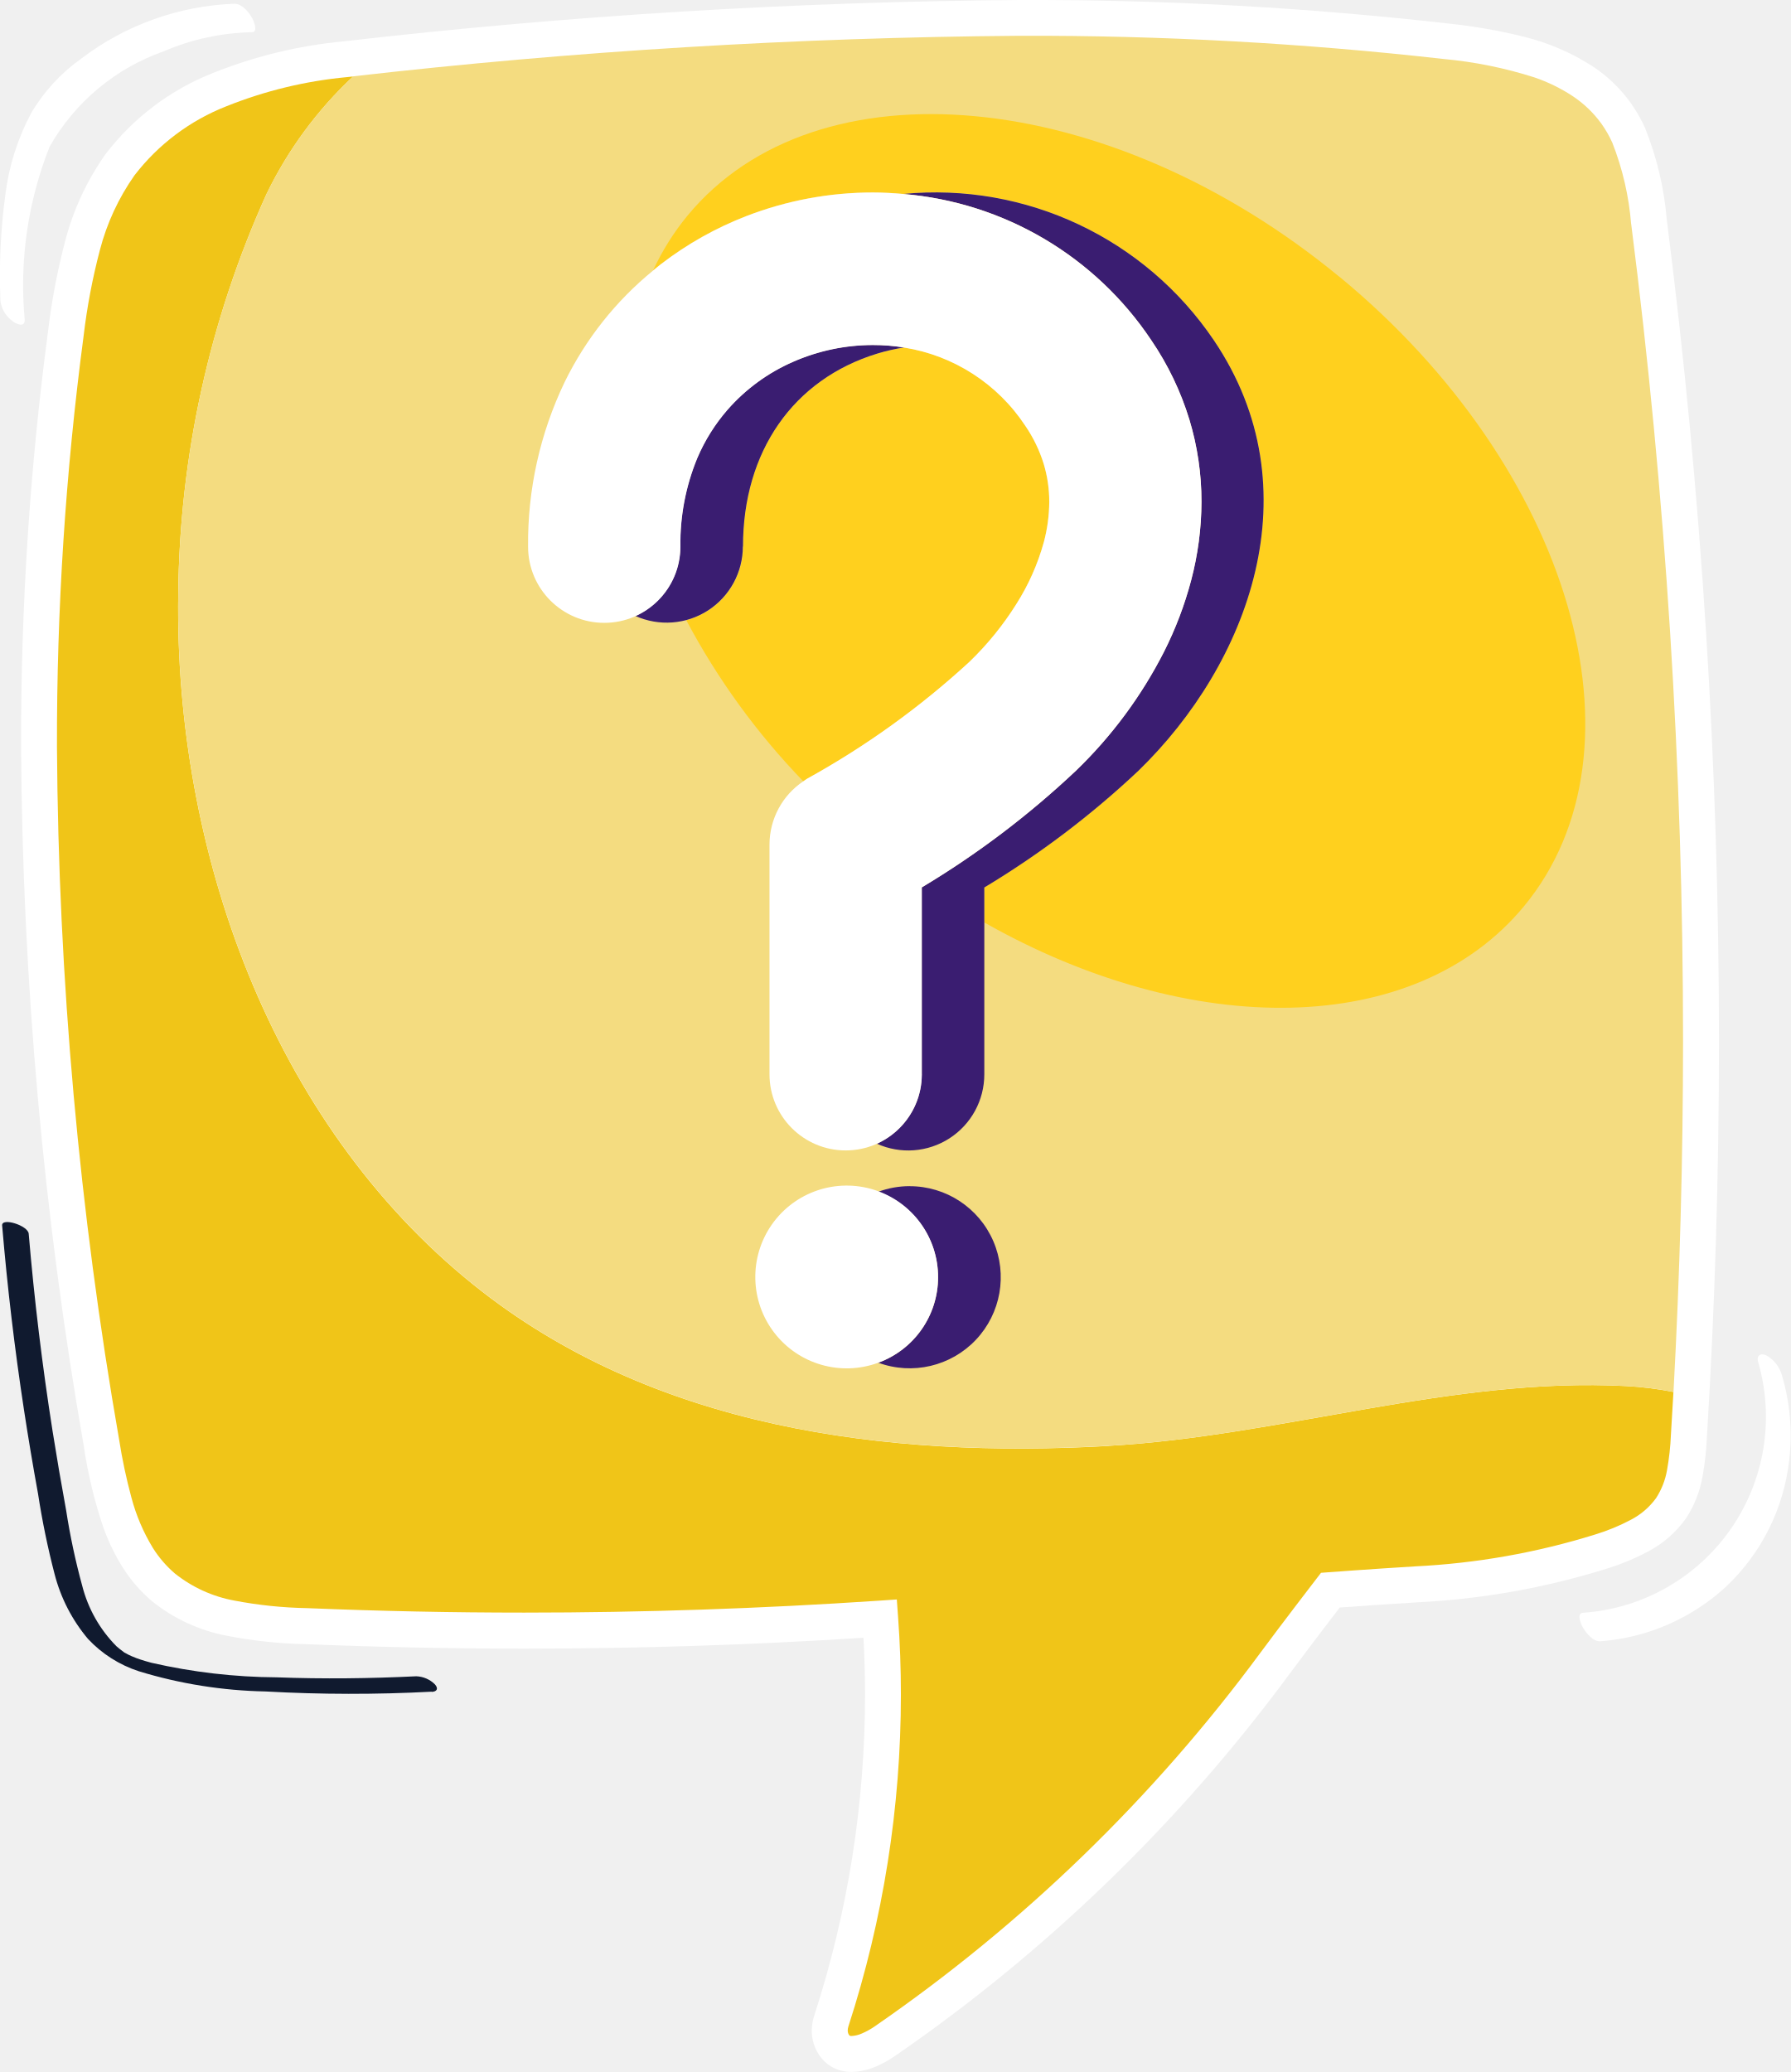
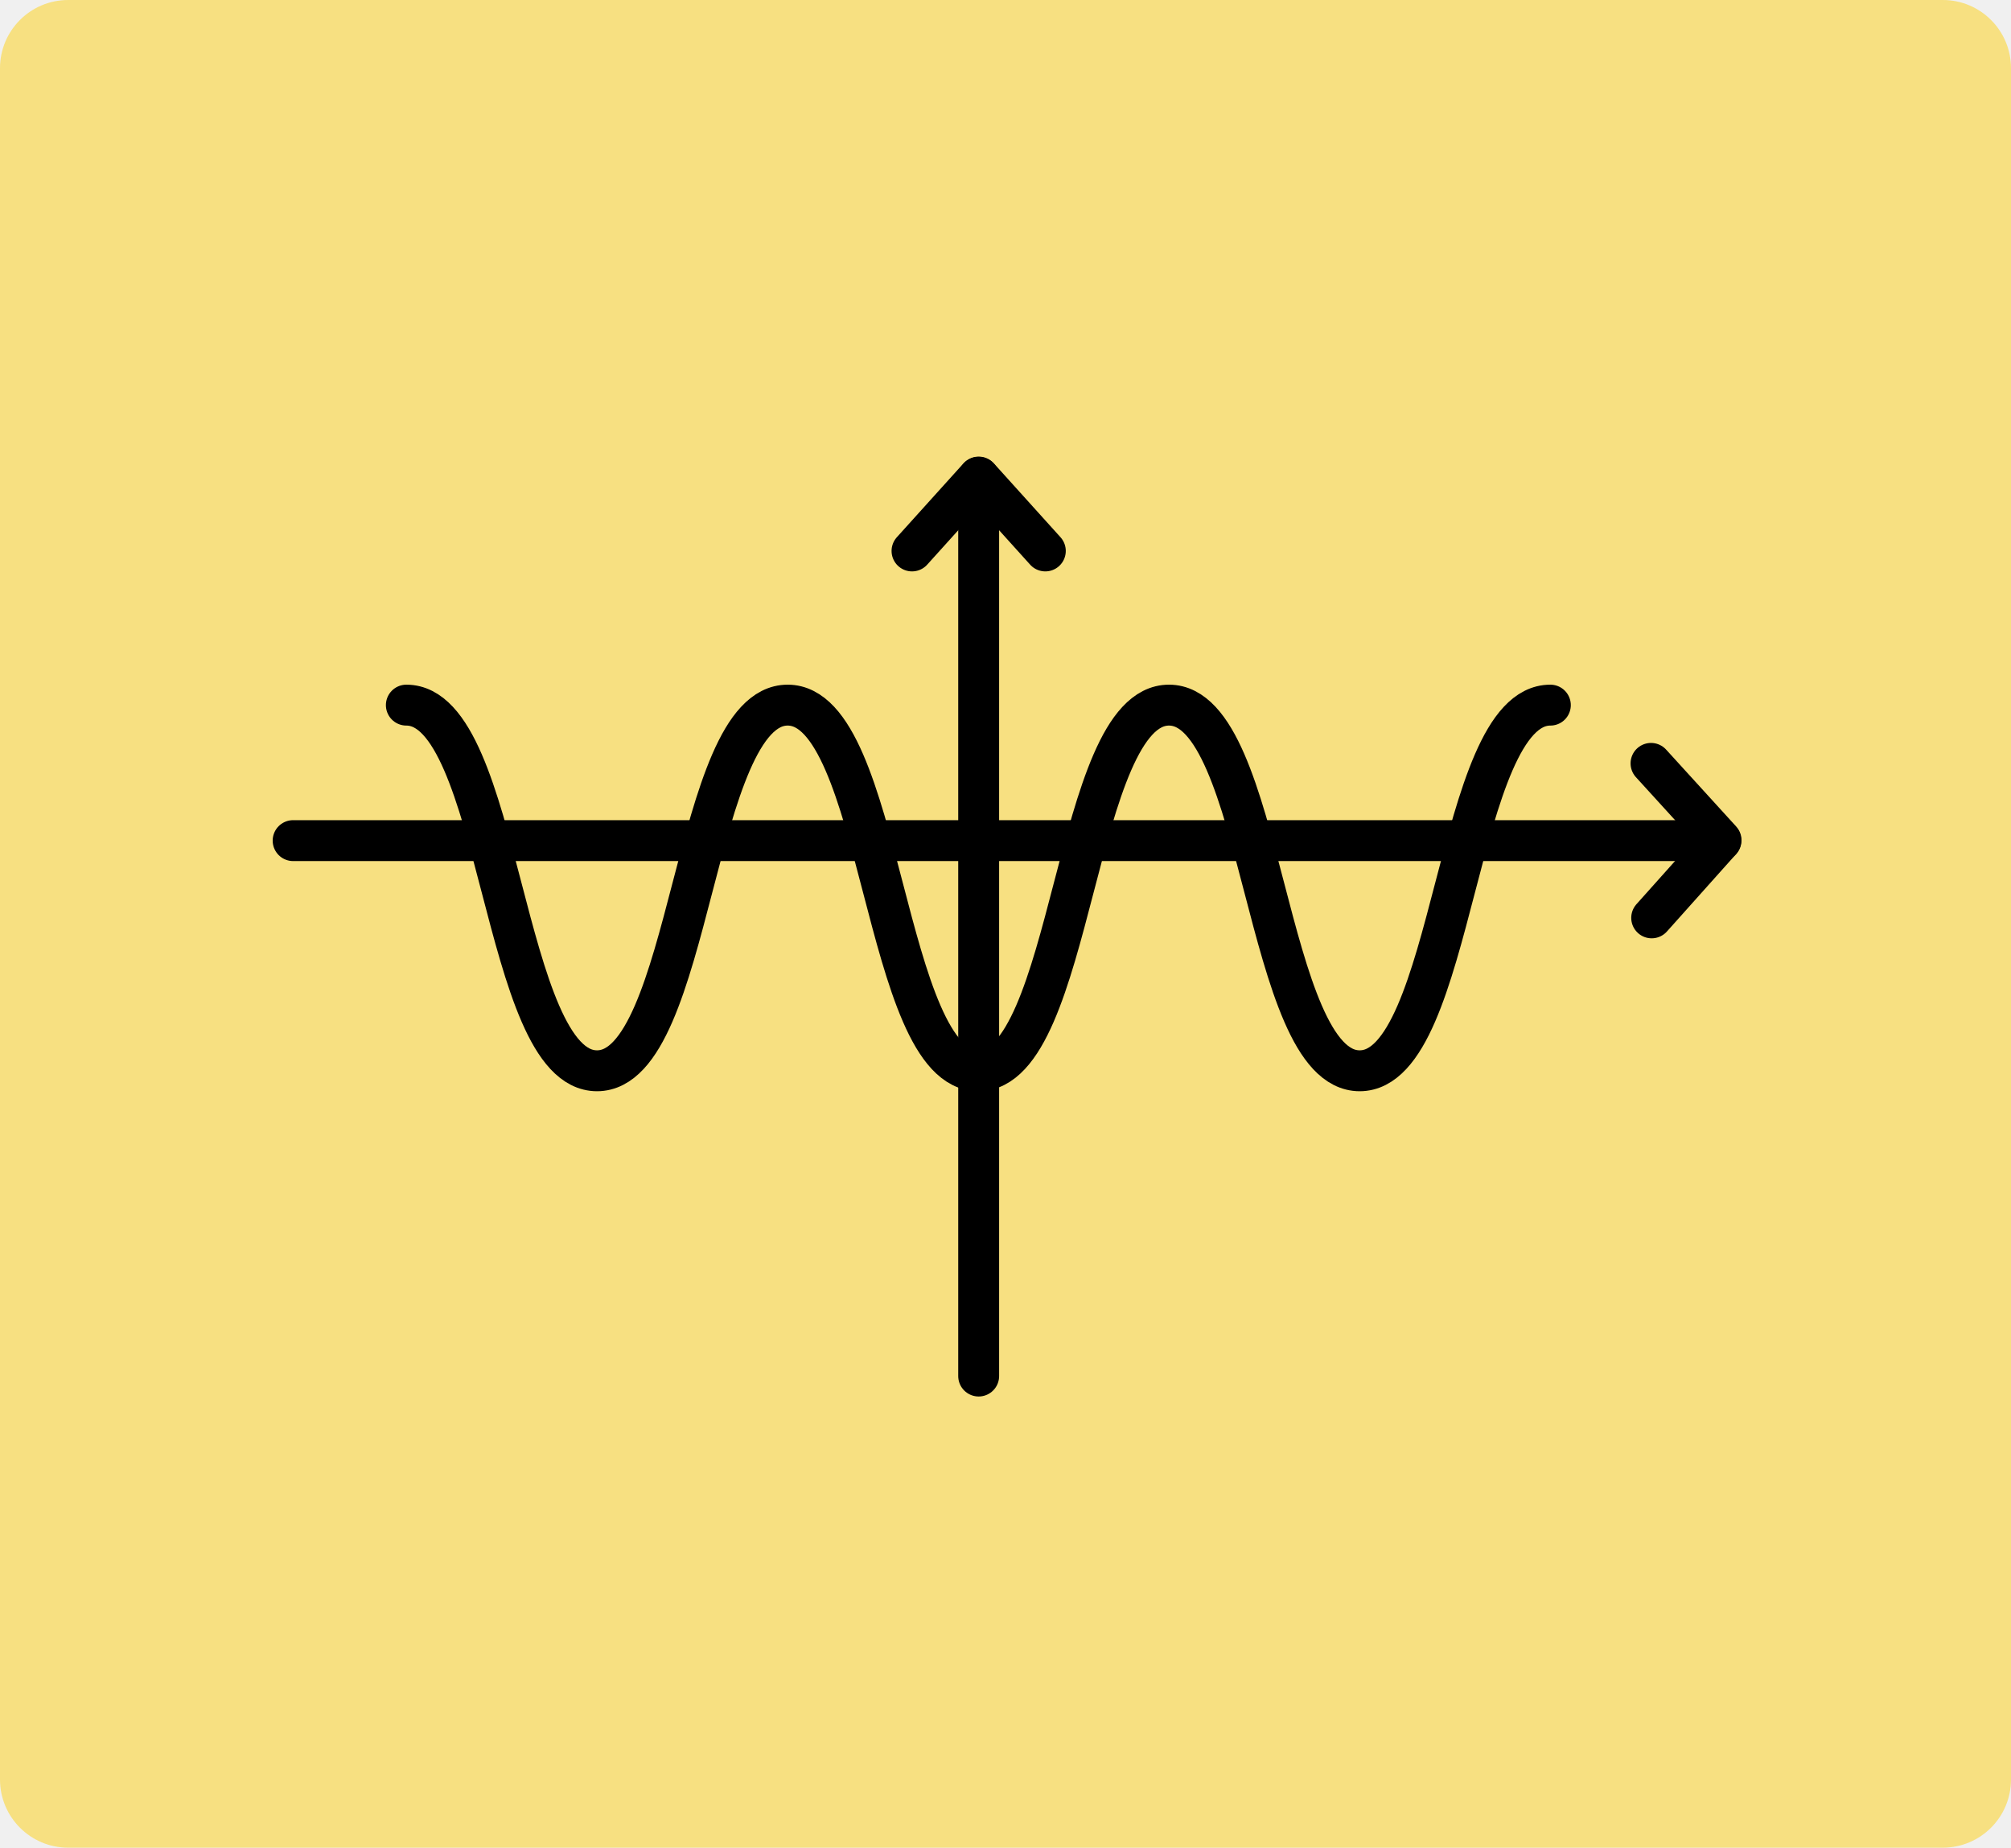
- <svg xmlns="http://www.w3.org/2000/svg" id="_6" data-name="6" width="71.011" height="82.168" viewBox="0 0 71.011 82.168">
-   <defs>
-     <clipPath id="clip-path">
-       <rect id="Rectángulo_401112" data-name="Rectángulo 401112" width="71.011" height="82.168" fill="none" />
-     </clipPath>
-   </defs>
-   <g id="Grupo_1099723" data-name="Grupo 1099723" clip-path="url(#clip-path)">
-     <path id="Trazado_873833" data-name="Trazado 873833" d="M82.836,8.714a12.535,12.535,0,0,0-.865-3.646l-.648.3.648-.3a5.73,5.73,0,0,0-2.078-2.439,9.046,9.046,0,0,0-2.8-1.191A22.02,22.02,0,0,0,74.145.93,146.954,146.954,0,0,0,57.17,0,251.246,251.246,0,0,0,30.345,1.642h0A18.54,18.54,0,0,0,25.17,2.9a9.939,9.939,0,0,0-4.249,3.214,10.543,10.543,0,0,0-1.592,3.413,26.167,26.167,0,0,0-.688,3.612,123.391,123.391,0,0,0-1.069,16.483,166.969,166.969,0,0,0,2.486,27.718,18.322,18.322,0,0,0,.786,3.26,8.045,8.045,0,0,0,.753,1.55,5.861,5.861,0,0,0,1.158,1.34,6.733,6.733,0,0,0,2.97,1.377,18.275,18.275,0,0,0,3.138.334q4.33.178,8.664.178,6.73,0,13.451-.432.063,1.13.063,2.262a41.183,41.183,0,0,1-2.012,12.715,1.952,1.952,0,0,0-.1.6,1.724,1.724,0,0,0,.183.782,1.555,1.555,0,0,0,.611.659,1.575,1.575,0,0,0,.788.2,2.511,2.511,0,0,0,.95-.21,4.238,4.238,0,0,0,.768-.423A65.855,65.855,0,0,0,67.873,66.385c.4-.539.945-1.263,1.393-1.851l.566-.74.036-.046c.563-.041,1.8-.129,3.074-.206a30.141,30.141,0,0,0,7.5-1.331,9.336,9.336,0,0,0,1.68-.7,4.272,4.272,0,0,0,1.47-1.291,4.39,4.39,0,0,0,.656-1.634,11.618,11.618,0,0,0,.179-1.6q.479-7.835.478-15.69A257.672,257.672,0,0,0,82.836,8.714" transform="translate(-16.736)" fill="#fff" />
-     <path id="Trazado_873834" data-name="Trazado 873834" d="M89.211,118.04c-8.823.5-18.09-.689-25.181-6.386-8.057-6.473-11.866-17.28-11.716-27.387a39.368,39.368,0,0,1,3.5-15.87,15.818,15.818,0,0,1,3.435-4.666l-.243.026h0a17.142,17.142,0,0,0-4.774,1.153,8.522,8.522,0,0,0-3.654,2.744,9.133,9.133,0,0,0-1.37,2.958,24.841,24.841,0,0,0-.647,3.415,121.971,121.971,0,0,0-1.056,16.293A165.559,165.559,0,0,0,49.972,117.8a21.3,21.3,0,0,0,.487,2.292,7.563,7.563,0,0,0,.848,1.99,4.437,4.437,0,0,0,.876,1.017,5.322,5.322,0,0,0,2.354,1.073,16.974,16.974,0,0,0,2.892.3q4.3.177,8.606.177,7.04,0,14.069-.473l.707-.048.051.706q.112,1.532.111,3.069a42.6,42.6,0,0,1-2.082,13.156.534.534,0,0,0-.027.162.3.3,0,0,0,.029.138c.035.066.046.063.048.067a.17.17,0,0,0,.081.013,1.14,1.14,0,0,0,.405-.1,2.835,2.835,0,0,0,.506-.28,64.434,64.434,0,0,0,15.3-14.822c.812-1.1,2.205-2.912,2.207-2.914l.194-.252.317-.024s1.668-.125,3.41-.231a28.728,28.728,0,0,0,7.144-1.264,7.984,7.984,0,0,0,1.424-.588,2.86,2.86,0,0,0,.992-.855,2.981,2.981,0,0,0,.435-1.112,10.335,10.335,0,0,0,.154-1.405q.052-.846.1-1.692a13.048,13.048,0,0,0-1.886-.235c-6.89-.363-13.652,1.981-20.514,2.371" transform="translate(-45.246 -60.699)" fill="#f0c518" />
-     <path id="Trazado_873835" data-name="Trazado 873835" d="M206.079,37.4a11.274,11.274,0,0,0-.748-3.234,4.484,4.484,0,0,0-.435-.756,4.426,4.426,0,0,0-1.143-1.093,6.671,6.671,0,0,0-1.506-.736,16.875,16.875,0,0,0-3.611-.732,145.538,145.538,0,0,0-16.81-.92,248.925,248.925,0,0,0-26.43,1.608,15.817,15.817,0,0,0-3.435,4.666,39.368,39.368,0,0,0-3.5,15.869c-.15,10.108,3.66,20.914,11.716,27.387,7.091,5.7,16.358,6.889,25.181,6.386,6.861-.391,13.623-2.735,20.514-2.371a13.055,13.055,0,0,1,1.886.235q.378-6.949.379-13.912a256.259,256.259,0,0,0-2.056-32.4" transform="translate(-141.392 -28.51)" fill="#f4dc80" />
-     <path id="Trazado_873836" data-name="Trazado 873836" d="M571.585,101.57c-9.163-7.561-20.749-8.651-25.877-2.436a10.106,10.106,0,0,0-1.36,2.168c.107-.088.213-.178.323-.262a13.6,13.6,0,0,1,3.384-1.9,13.91,13.91,0,0,1,5.005-.933c.4,0,.805.023,1.208.059a13.321,13.321,0,0,1,12.319,5.8c4,5.911,1.379,12.834-2.991,17.074a35.87,35.87,0,0,1-6.11,4.628v1.392c8.178,4.637,17.084,4.588,21.405-.65,5.128-6.215,1.858-17.383-7.306-24.944" transform="translate(-518.449 -90.577)" fill="#ffd01e" />
-     <path id="Trazado_873837" data-name="Trazado 873837" d="M583.229,302.04a12.116,12.116,0,0,0,1.838-2.265,9.063,9.063,0,0,0,1.1-2.477,6.3,6.3,0,0,0,.213-1.589,5.162,5.162,0,0,0-.22-1.5,5.578,5.578,0,0,0-.733-1.517,7.089,7.089,0,0,0-4.8-3.1,7.721,7.721,0,0,0-1.064.243c-3.334,1.022-5.325,3.883-5.325,7.654a3.019,3.019,0,0,1-2.25,2.918,28.187,28.187,0,0,0,4.641,6.388c.052-.035.1-.073.155-.105a33.248,33.248,0,0,0,6.449-4.647" transform="translate(-544.771 -275.81)" fill="#ffd01e" />
-     <path id="Trazado_873838" data-name="Trazado 873838" d="M741.27,183.386c4.37-4.24,6.989-11.163,2.991-17.074a13.321,13.321,0,0,0-12.32-5.8,13.129,13.129,0,0,1,9.839,5.8,11.627,11.627,0,0,1,1.512,3.152,11.209,11.209,0,0,1,.478,3.254,12.328,12.328,0,0,1-.409,3.113,14.483,14.483,0,0,1-1.081,2.843,17.722,17.722,0,0,1-3.492,4.712,35.432,35.432,0,0,1-6.11,4.624v7.412a3.02,3.02,0,0,1-1.781,2.753,3.017,3.017,0,0,0,4.262-2.752v-7.408a35.864,35.864,0,0,0,6.11-4.628" transform="translate(-696.124 -152.82)" fill="#3a1d71" />
-     <path id="Trazado_873839" data-name="Trazado 873839" d="M733.271,988.638a3.6,3.6,0,0,0-1.24.223,3.608,3.608,0,0,1,0,6.779,3.611,3.611,0,1,0,1.24-7" transform="translate(-697.201 -941.6)" fill="#3a1d71" />
-     <path id="Trazado_873840" data-name="Trazado 873840" d="M637.25,992.251a3.624,3.624,0,1,0-2.372,3.39,3.611,3.611,0,0,0,2.372-3.39" transform="translate(-600.049 -941.6)" fill="#fff" />
-     <path id="Trazado_873841" data-name="Trazado 873841" d="M1323.884,1128.869c-.227-.117-.412-.007-.332.261a7.789,7.789,0,0,1-6.947,9.941c-.283.02-.063.487.006.6.127.209.4.55.683.53a8.268,8.268,0,0,0,4.969-2.152,8.125,8.125,0,0,0,2.522-5.052,8.358,8.358,0,0,0-.3-3.372,1.3,1.3,0,0,0-.6-.757" transform="translate(-1253.828 -1075.114)" fill="#fff" />
-     <path id="Trazado_873842" data-name="Trazado 873842" d="M.508,15.679c.143.108.481.251.472-.061a14.883,14.883,0,0,1,.991-6.875A8.415,8.415,0,0,1,6.484,4.971a9.357,9.357,0,0,1,3.5-.759c.286,0,.056-.5-.006-.6-.135-.224-.392-.532-.683-.53A10.689,10.689,0,0,0,3.225,5.256,7.036,7.036,0,0,0,1.239,7.415a9.293,9.293,0,0,0-1.021,3.2,23.913,23.913,0,0,0-.2,4.262,1.176,1.176,0,0,0,.493.8" transform="translate(0 -2.934)" fill="#fff" />
-     <path id="Trazado_873843" data-name="Trazado 873843" d="M18.8,1037.3c.213-.01.279-.13.128-.3a1.1,1.1,0,0,0-.737-.319c-1.841.089-3.687.111-5.529.042a22.861,22.861,0,0,1-4.973-.577c-.147-.039-.293-.082-.437-.129l-.148-.051q-.1-.038-.2-.081l-.122-.056c-.011-.007-.09-.049-.112-.061a.577.577,0,0,0-.057-.029.479.479,0,0,0-.047-.037c-.091-.068-.181-.135-.266-.212a5.242,5.242,0,0,1-1.358-2.4,26.857,26.857,0,0,1-.637-2.989q-.288-1.567-.538-3.142-.614-3.9-.947-7.83c-.027-.323-1.081-.657-1.053-.324q.31,3.676.868,7.325.254,1.659.555,3.311a31.787,31.787,0,0,0,.658,3.192,6.5,6.5,0,0,0,1.323,2.566,4.786,4.786,0,0,0,2.02,1.284,18.35,18.35,0,0,0,5.02.8,60.773,60.773,0,0,0,6.589.009" transform="translate(-1.682 -970.206)" fill="#101a2f" />
-     <path id="Trazado_873844" data-name="Trazado 873844" d="M533.972,295.43c0-3.771,1.991-6.633,5.325-7.654a7.72,7.72,0,0,1,1.064-.243,7.638,7.638,0,0,0-1.243-.1,7.868,7.868,0,0,0-3.162.665,7.367,7.367,0,0,0-2.6,1.9,7.233,7.233,0,0,0-1.2,1.917,8.883,8.883,0,0,0-.671,3.513,3.02,3.02,0,0,1-1.78,2.752,3.022,3.022,0,0,0,4.262-2.753" transform="translate(-504.507 -273.754)" fill="#3a1d71" />
-     <path id="Trazado_873845" data-name="Trazado 873845" d="M455.758,195.412V188a35.432,35.432,0,0,0,6.11-4.624,17.72,17.72,0,0,0,3.492-4.712,14.478,14.478,0,0,0,1.081-2.843,12.334,12.334,0,0,0,.409-3.113,11.211,11.211,0,0,0-.478-3.254,11.628,11.628,0,0,0-1.512-3.152,13.129,13.129,0,0,0-9.839-5.8c-.4-.036-.805-.059-1.208-.059a13.91,13.91,0,0,0-5.005.933,13.6,13.6,0,0,0-3.383,1.9c-.11.084-.216.175-.323.262a13.2,13.2,0,0,0-3.508,4.423,14.748,14.748,0,0,0-1.45,6.527,3.021,3.021,0,0,0,6.042,0,8.882,8.882,0,0,1,.671-3.513,7.233,7.233,0,0,1,1.2-1.917,7.367,7.367,0,0,1,2.6-1.9,7.869,7.869,0,0,1,3.162-.665,7.633,7.633,0,0,1,1.243.1,7.089,7.089,0,0,1,4.8,3.1,5.582,5.582,0,0,1,.733,1.517,5.162,5.162,0,0,1,.219,1.5,6.3,6.3,0,0,1-.213,1.588,9.063,9.063,0,0,1-1.1,2.477,12.113,12.113,0,0,1-1.838,2.265,33.249,33.249,0,0,1-6.449,4.647c-.054.032-.1.07-.155.105a3.026,3.026,0,0,0-1.341,2.5v9.118a3.021,3.021,0,0,0,6.042,0" transform="translate(-419.202 -152.809)" fill="#fff" />
+ <svg xmlns="http://www.w3.org/2000/svg" width="295" height="271" viewBox="0 0 295 271">
+   <g id="_6" data-name="6" transform="translate(-1125.051 -612)">
+     <rect id="Rectángulo_407061" data-name="Rectángulo 407061" width="295" height="271" rx="10" transform="translate(1125.051 612)" fill="#f7e081" />
+     <g id="Grupo_1114844" data-name="Grupo 1114844" transform="translate(1168.051 681.972)">
+       <path id="Trazado_980545" data-name="Trazado 980545" d="M1074.43,1658.88c13.984,0,13.984,53.631,27.969,53.631s13.984-53.631,27.969-53.631,13.984,53.631,27.969,53.631,13.985-53.631,27.969-53.631,13.985,53.631,27.971,53.631,13.985-53.631,27.971-53.631" transform="translate(-1057.822 -1625.432)" fill="none" stroke="#000" stroke-linecap="round" stroke-linejoin="round" stroke-miterlimit="10" stroke-width="6" />
+       <g id="Grupo_1114842" data-name="Grupo 1114842" transform="translate(0 41.994)">
+         <line id="Línea_563" data-name="Línea 563" x1="209.419" transform="translate(0 11.327)" fill="none" stroke="#000" stroke-linecap="round" stroke-linejoin="round" stroke-miterlimit="10" stroke-width="6" />
+         <path id="Trazado_980546" data-name="Trazado 980546" d="M2992.13,1748.64l10.271,11.274-10.174,11.382" transform="translate(-2792.936 -1748.64)" fill="none" stroke="#000" stroke-linecap="round" stroke-linejoin="round" stroke-miterlimit="10" stroke-width="6" />
+       </g>
+       <g id="Grupo_1114843" data-name="Grupo 1114843" transform="translate(90.787)">
+         <line id="Línea_564" data-name="Línea 564" y2="131.813" transform="translate(9.777 0.039)" fill="none" stroke="#000" stroke-linecap="round" stroke-linejoin="round" stroke-miterlimit="10" stroke-width="6" />
+         <path id="Trazado_980547" data-name="Trazado 980547" d="M1853.53,1318.415l9.777-10.835,9.778,10.835" transform="translate(-1853.53 -1307.58)" fill="none" stroke="#000" stroke-linecap="round" stroke-linejoin="round" stroke-miterlimit="10" stroke-width="6" />
+       </g>
+     </g>
  </g>
</svg>
